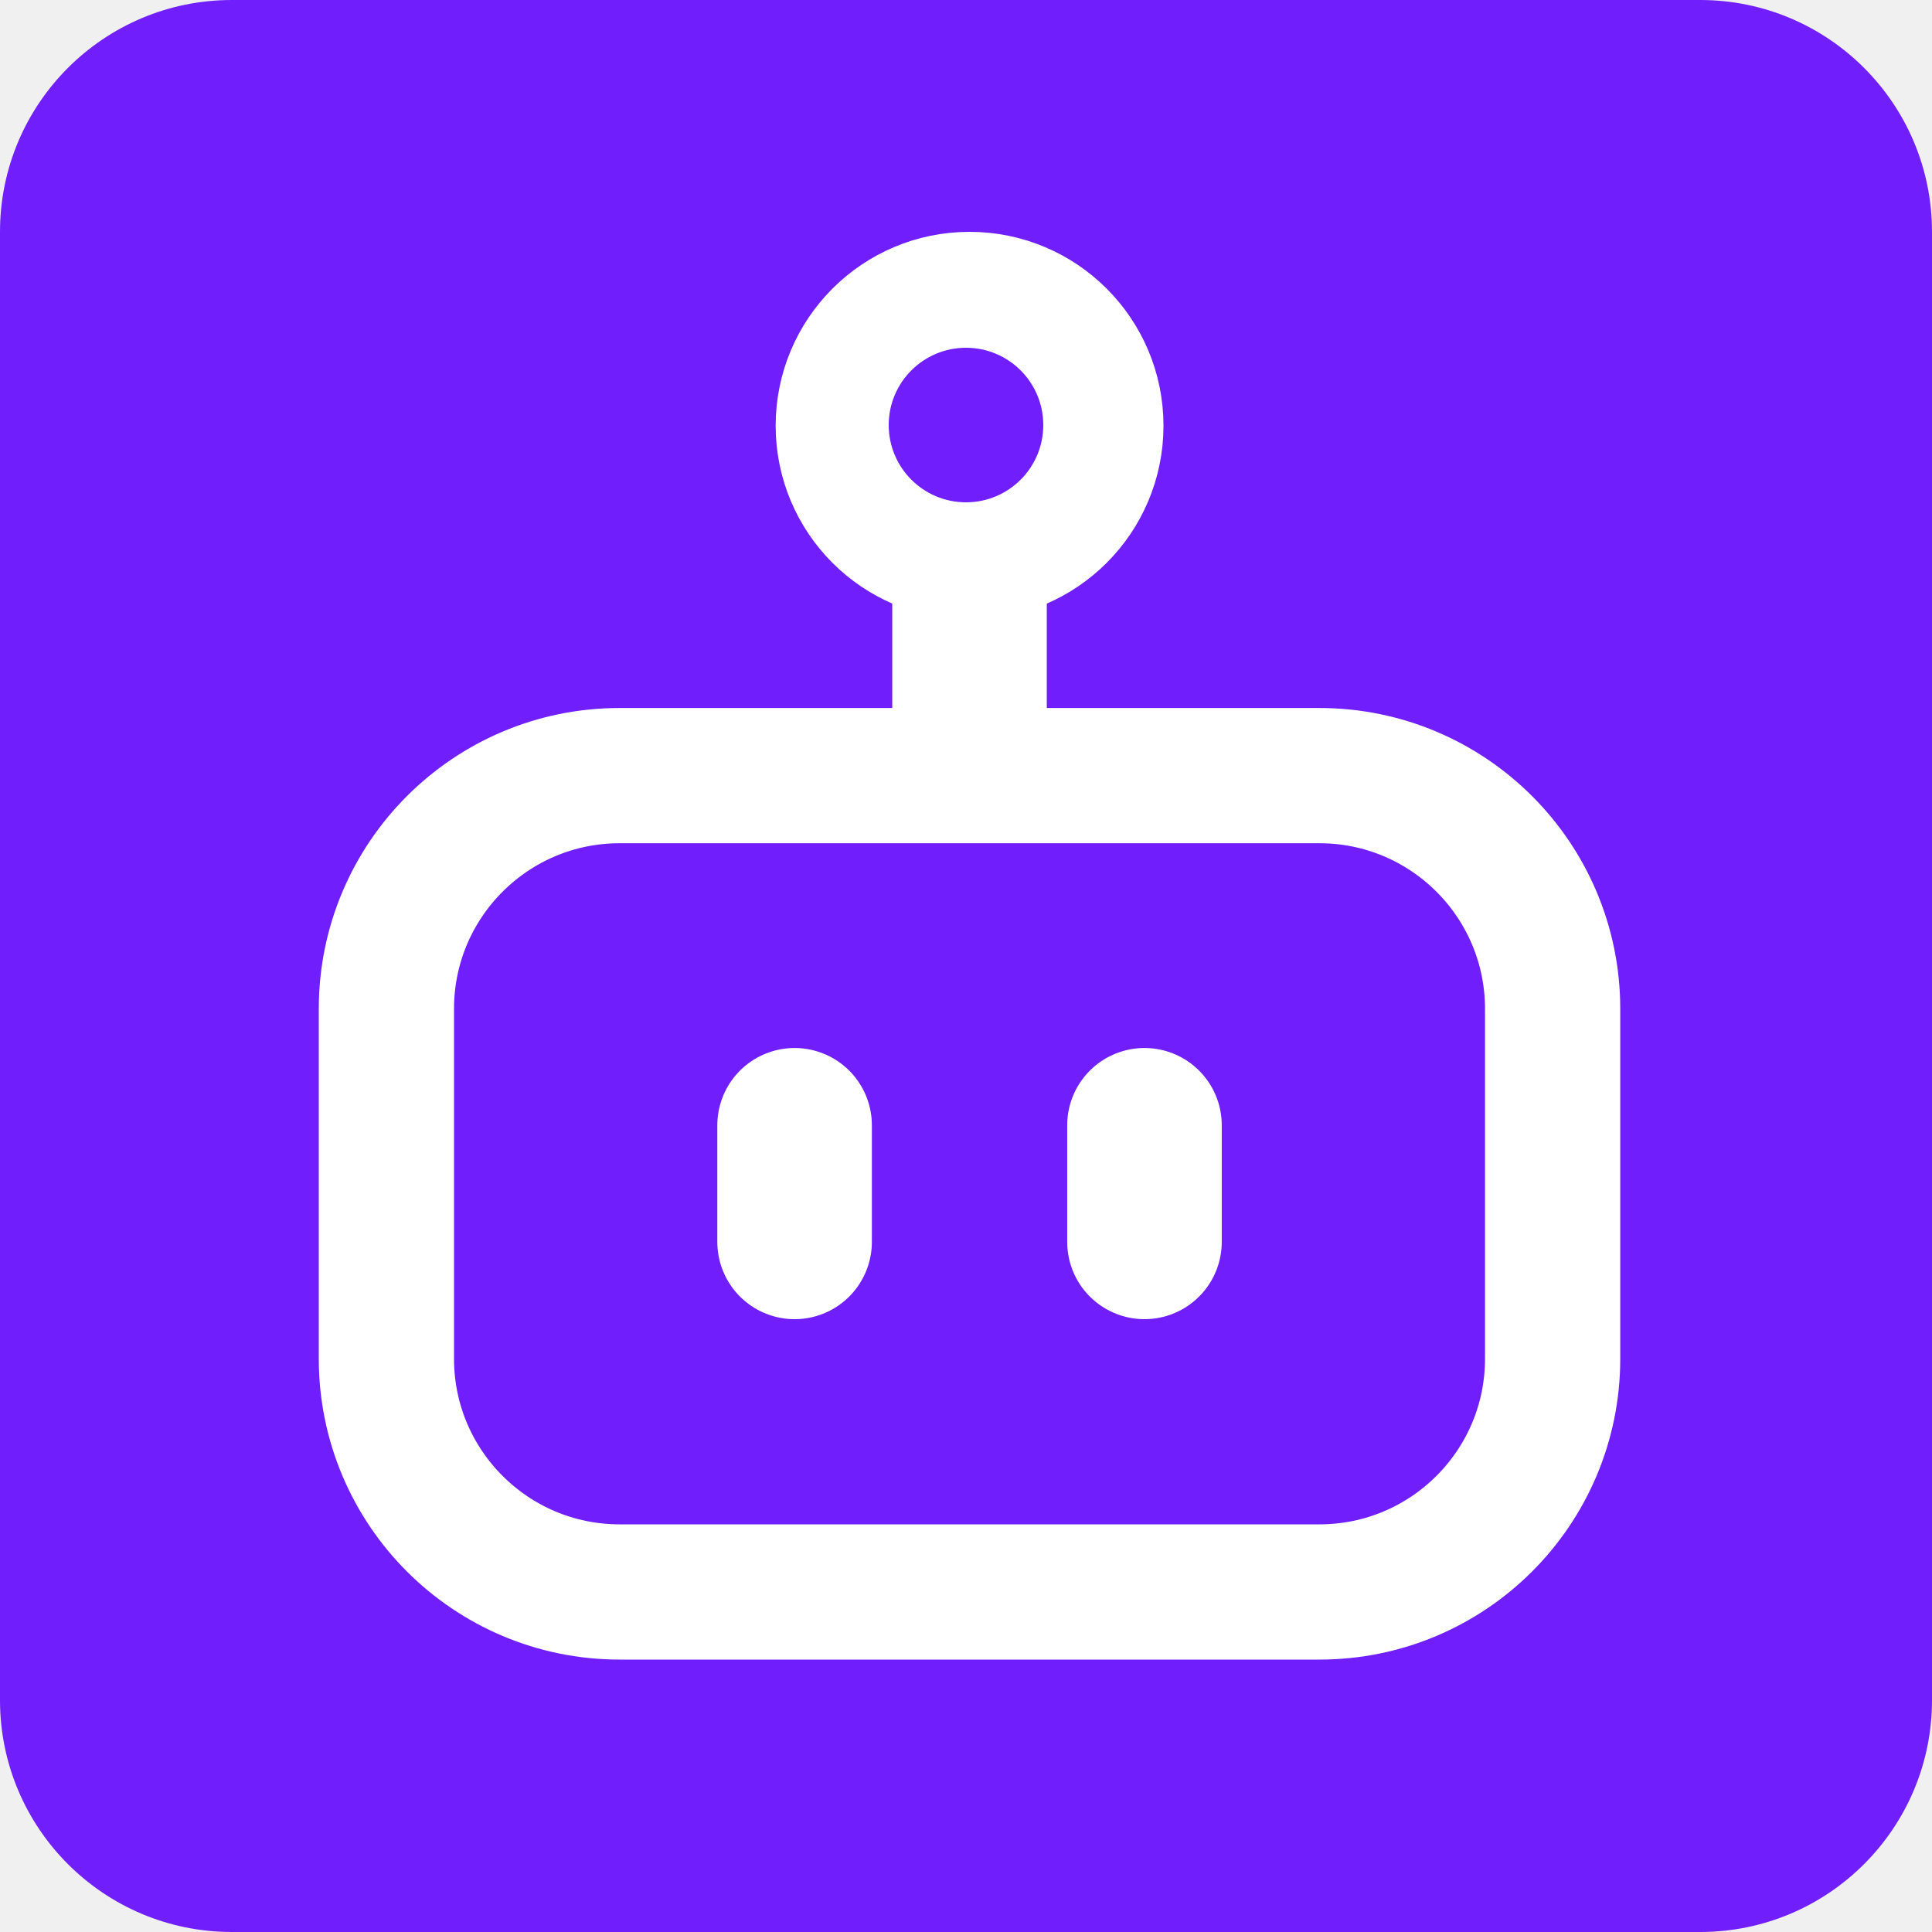
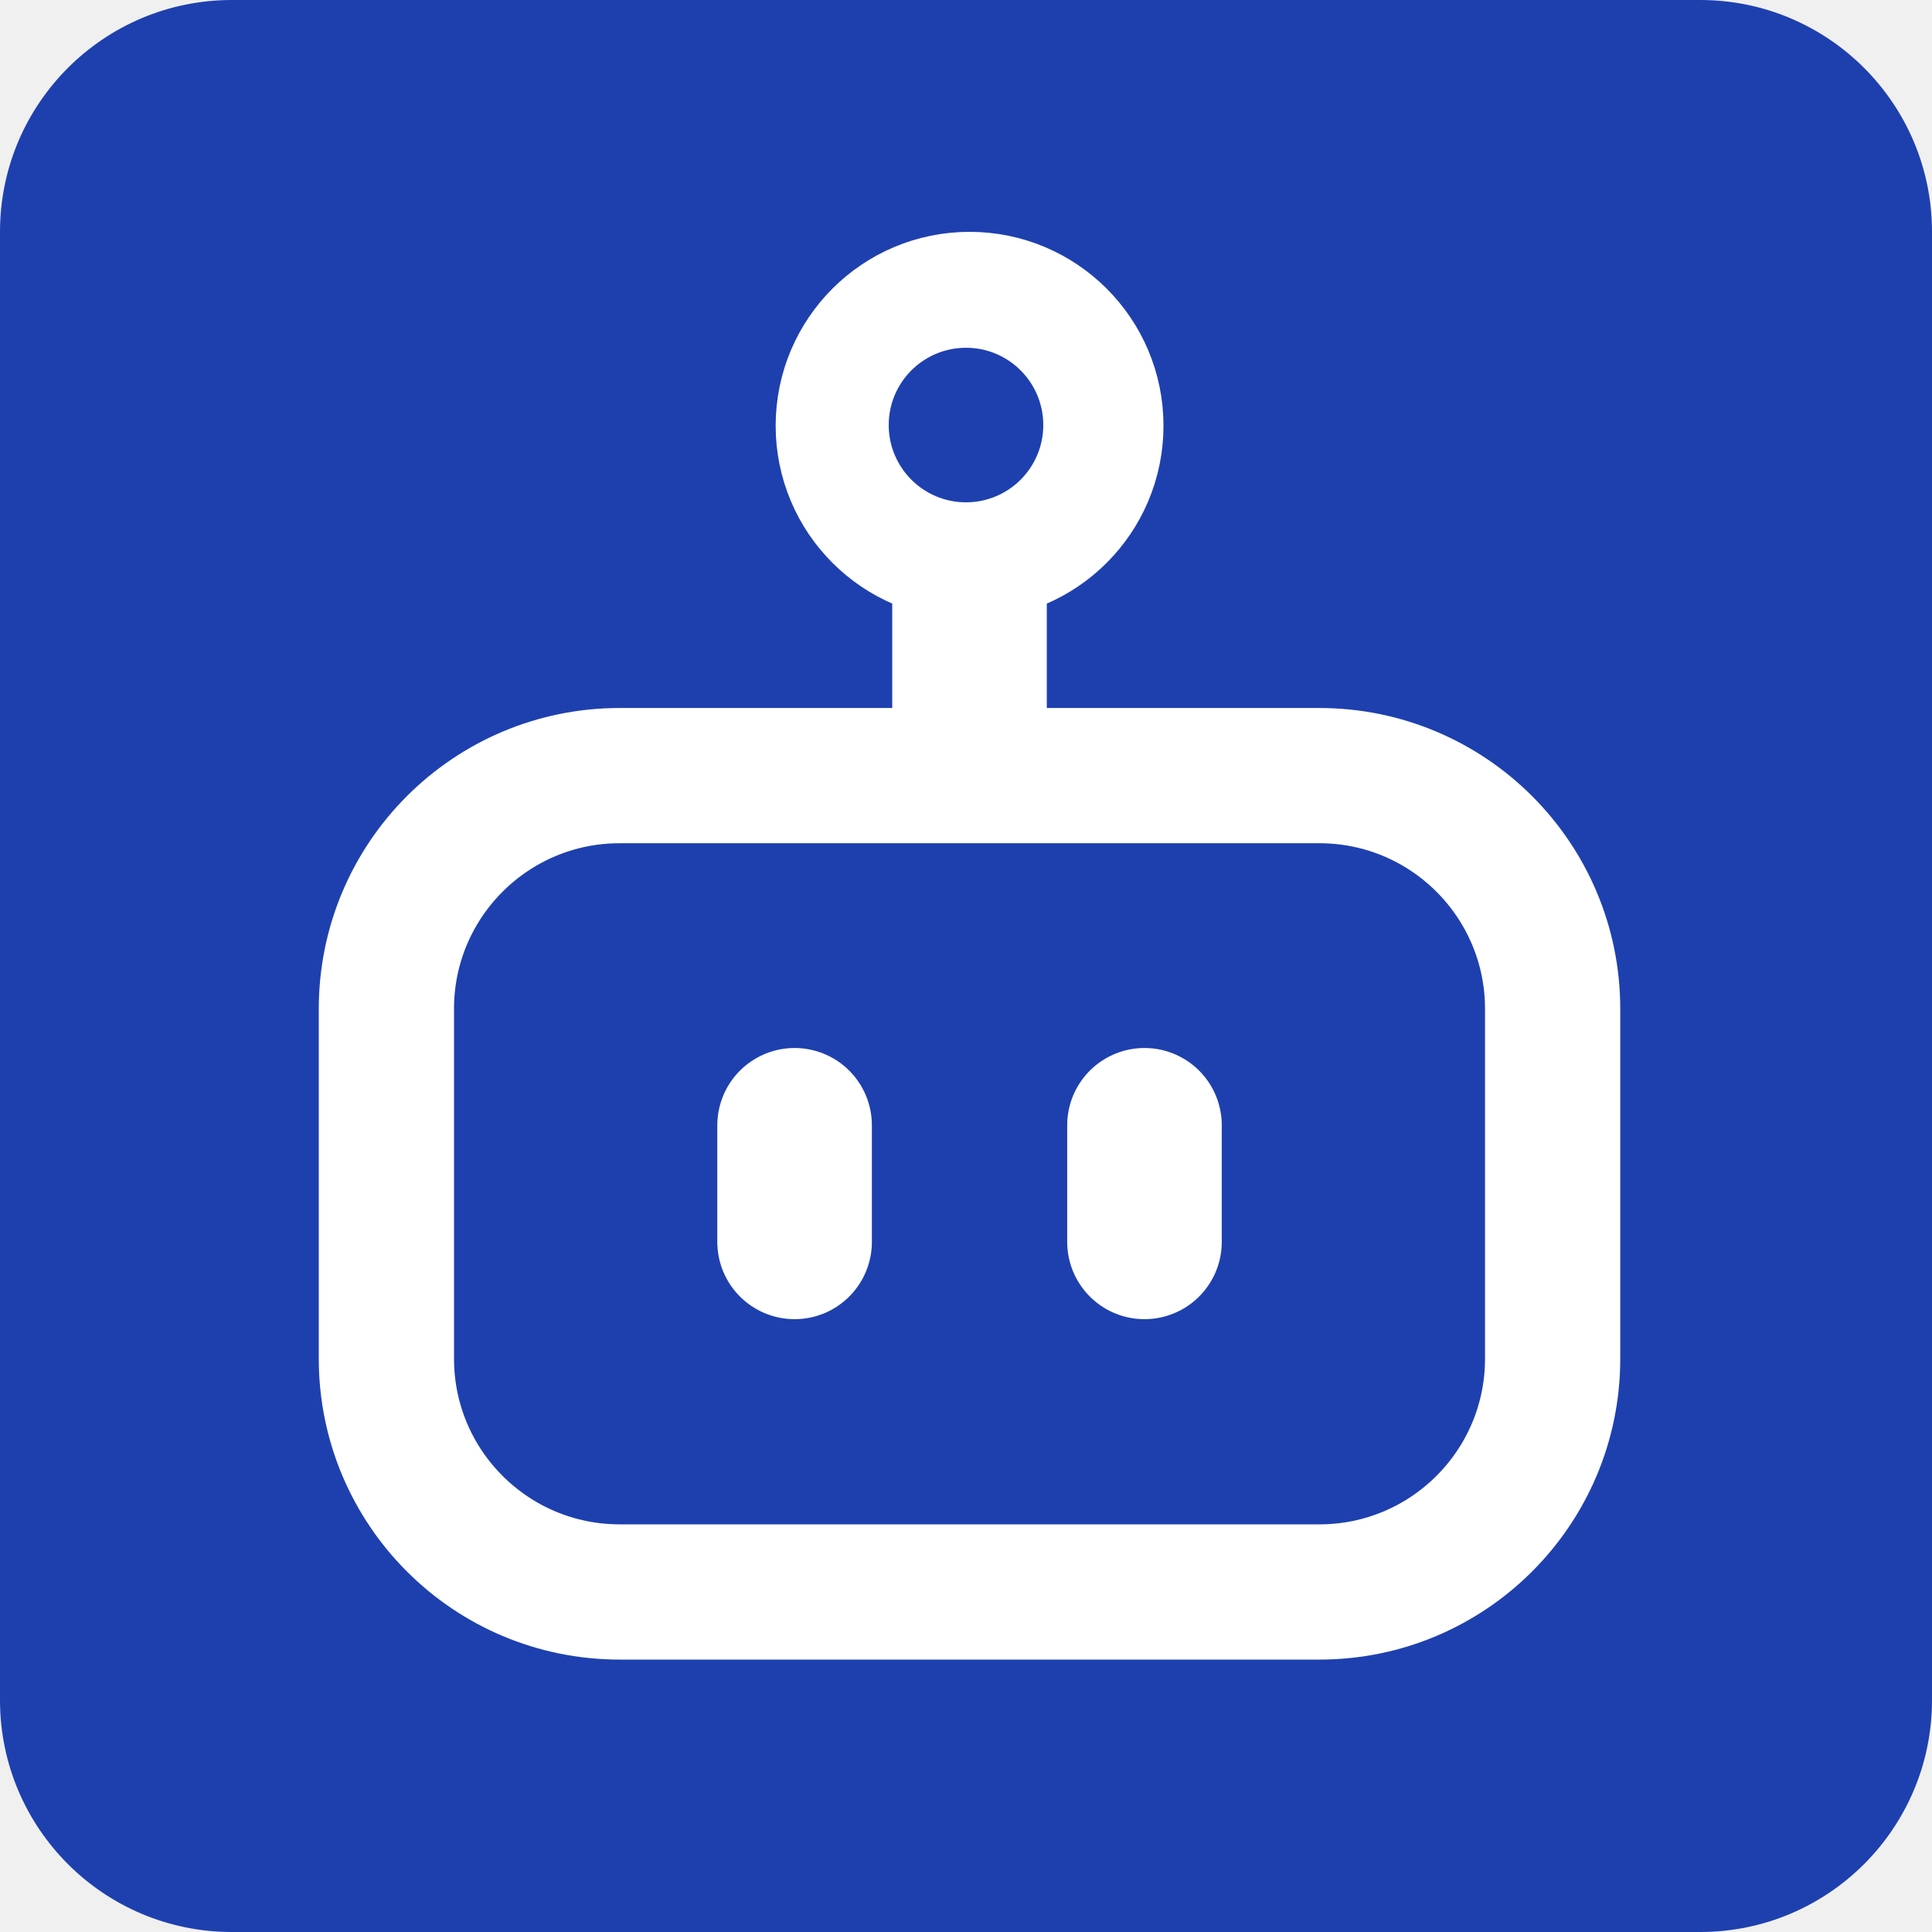
<svg xmlns="http://www.w3.org/2000/svg" width="50" height="50" viewBox="0 0 50 50" fill="none">
-   <rect width="50" height="50" rx="6" fill="#701FFC" />
-   <path d="M34.145 20.073H16.036C12.703 20.073 10 22.776 10 26.109V35.164C10 38.498 12.703 41.2 16.036 41.2H34.145C37.479 41.2 40.182 38.498 40.182 35.164V26.109C40.182 22.776 37.479 20.073 34.145 20.073Z" fill="#701FFC" stroke="white" stroke-width="3.5" stroke-linecap="round" stroke-linejoin="round" />
-   <path d="M25.092 14.036C26.759 14.036 28.111 12.685 28.111 11.018C28.111 9.351 26.759 8 25.092 8C23.425 8 22.074 9.351 22.074 11.018C22.074 12.685 23.425 14.036 25.092 14.036Z" fill="#701FFC" stroke="white" stroke-width="4" stroke-linecap="round" stroke-linejoin="round" />
-   <path d="M25.091 14.856V19.028V14.856ZM20.564 32.14V29.122V32.14ZM29.619 29.122V32.14V29.122Z" fill="#701FFC" />
+   <rect width="50" height="50" rx="6" fill="#1e40af" />
+   <path d="M34.145 20.073H16.036C12.703 20.073 10 22.776 10 26.109V35.164C10 38.498 12.703 41.2 16.036 41.2H34.145C37.479 41.2 40.182 38.498 40.182 35.164V26.109C40.182 22.776 37.479 20.073 34.145 20.073Z" fill="#1e40af" stroke="white" stroke-width="3.5" stroke-linecap="round" stroke-linejoin="round" />
+   <path d="M25.092 14.036C26.759 14.036 28.111 12.685 28.111 11.018C28.111 9.351 26.759 8 25.092 8C23.425 8 22.074 9.351 22.074 11.018C22.074 12.685 23.425 14.036 25.092 14.036Z" fill="#1e40af" stroke="white" stroke-width="4" stroke-linecap="round" stroke-linejoin="round" />
+   <path d="M25.091 14.856V19.028V14.856ZM20.564 32.14V29.122V32.14ZM29.619 29.122V32.14V29.122Z" fill="#1e40af" />
  <path d="M25.091 14.856V19.028M20.564 32.14V29.122M29.619 29.122V32.14" stroke="white" stroke-width="4" stroke-linecap="round" stroke-linejoin="round" />
-   <circle cx="25" cy="11" r="2" fill="#701FFC" />
+   <circle cx="25" cy="11" r="2" fill="#1e40af" />
</svg>
